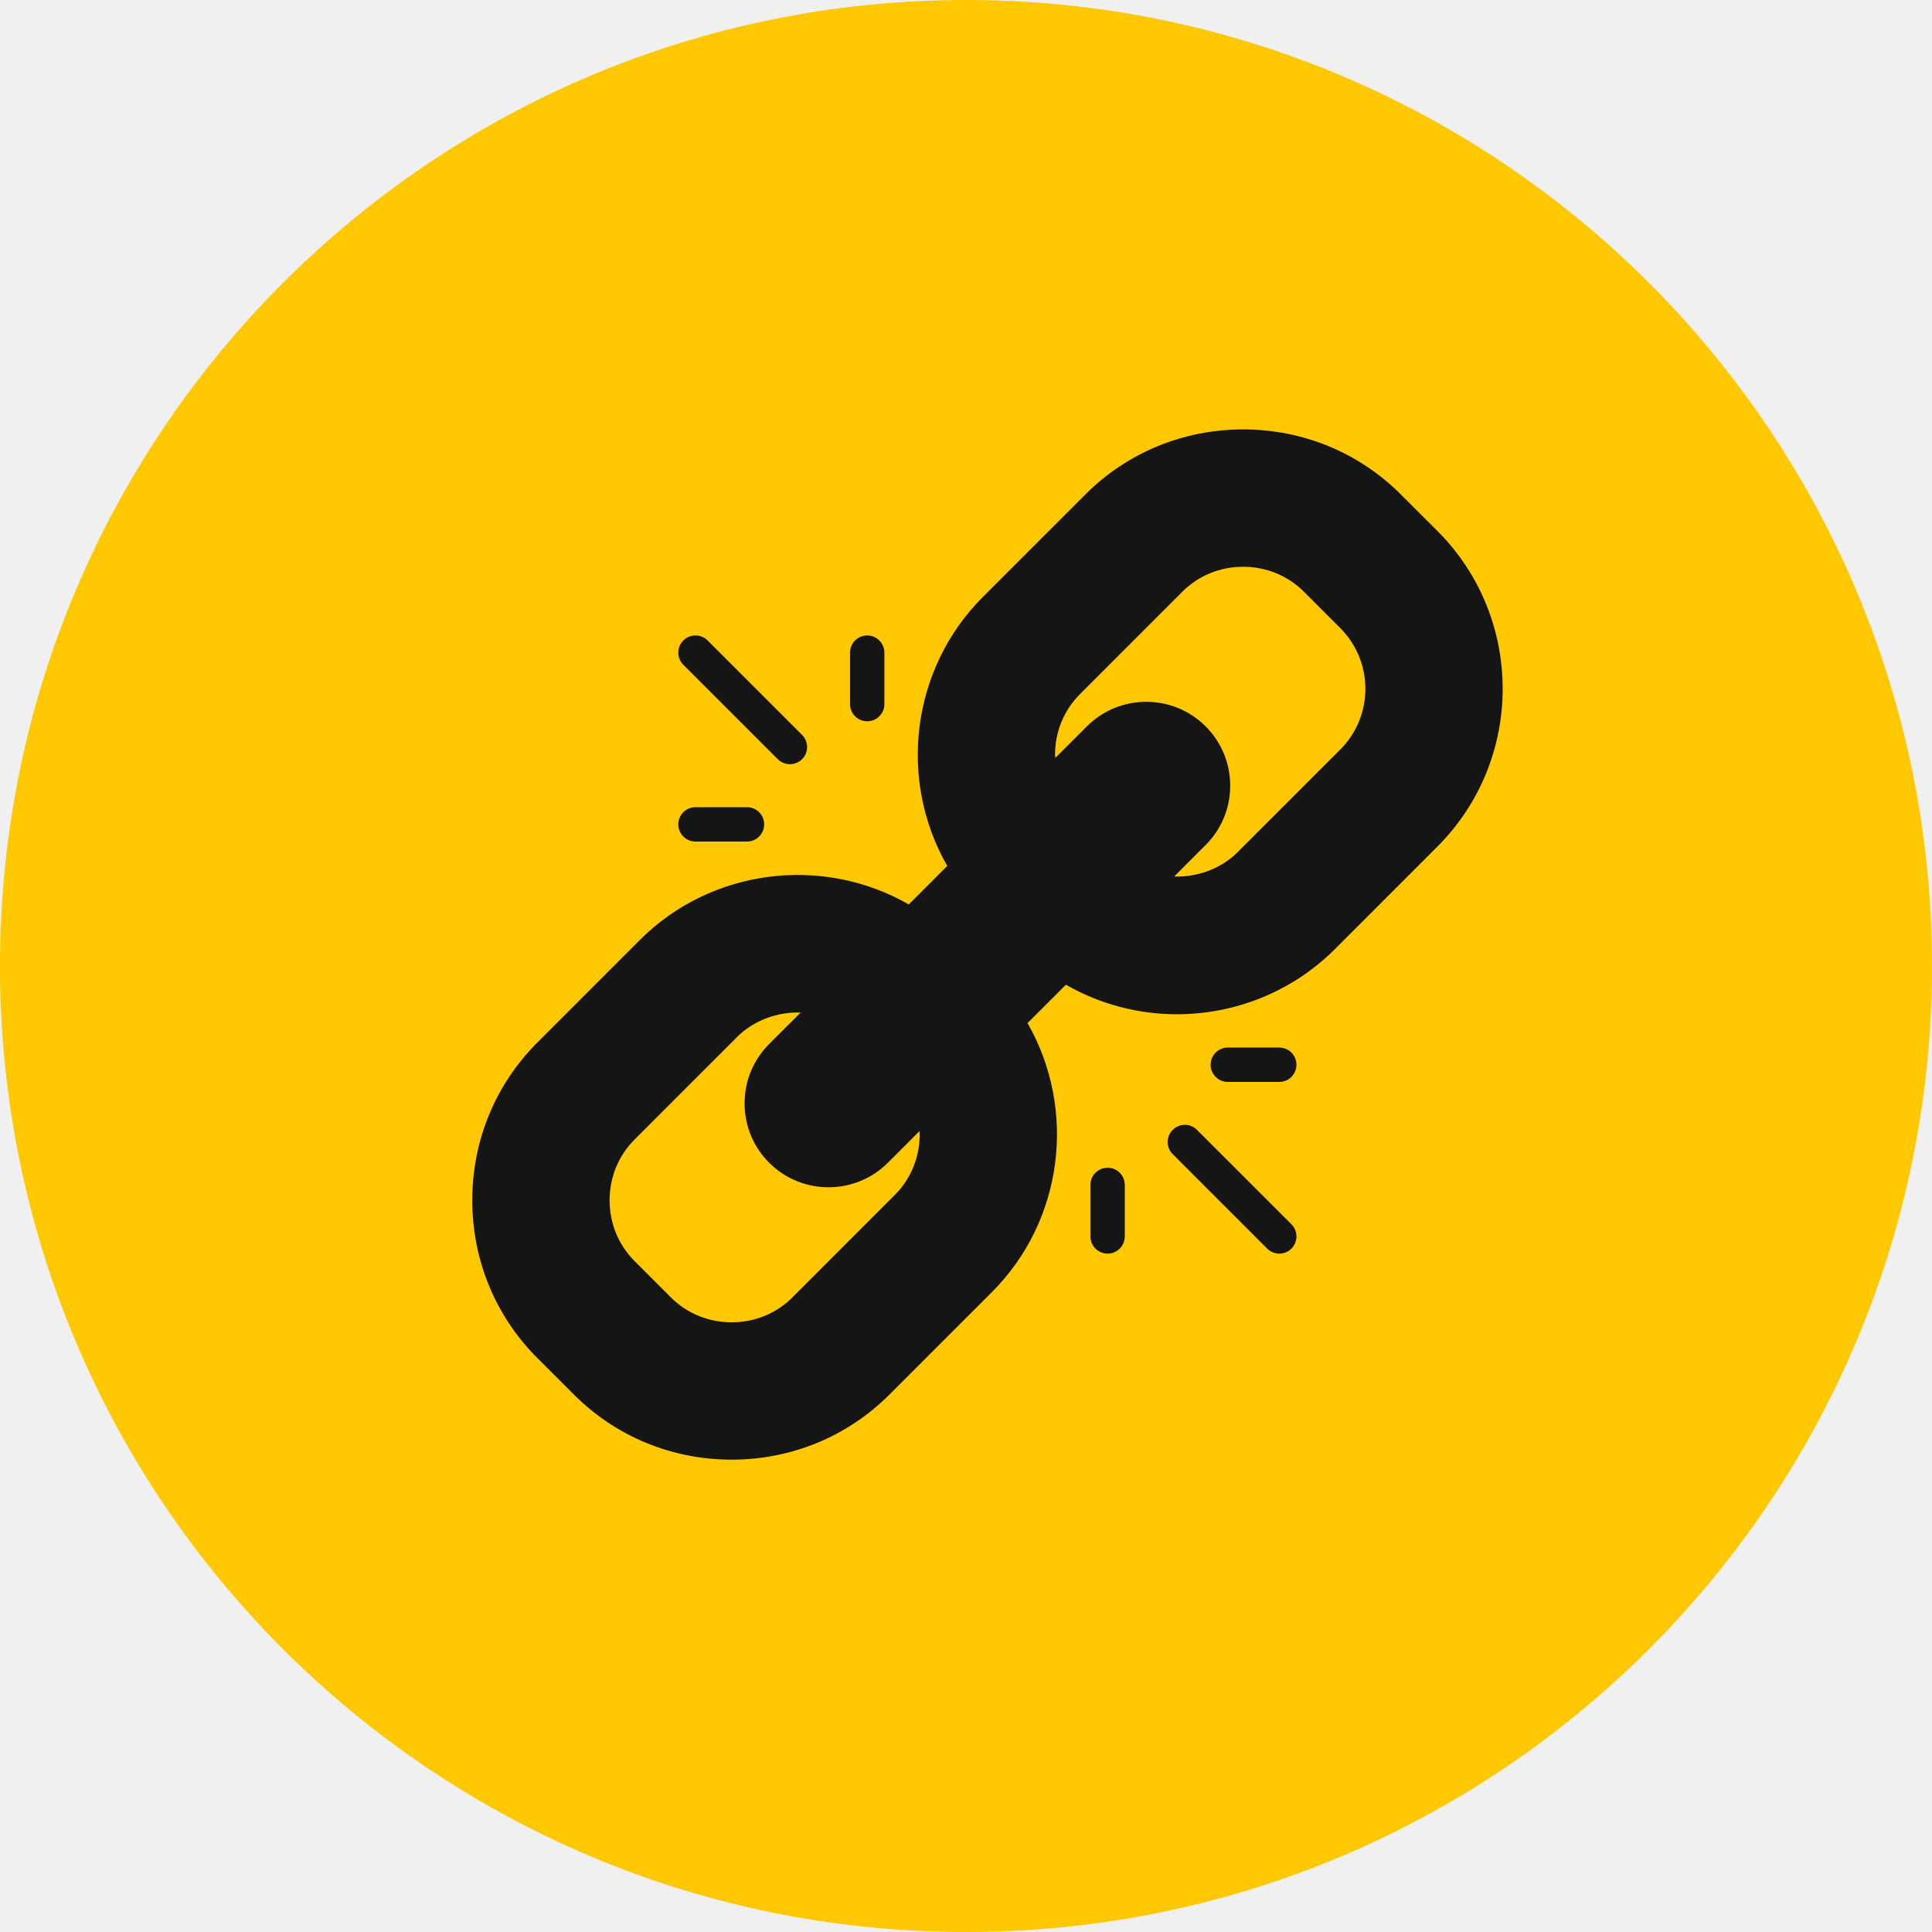
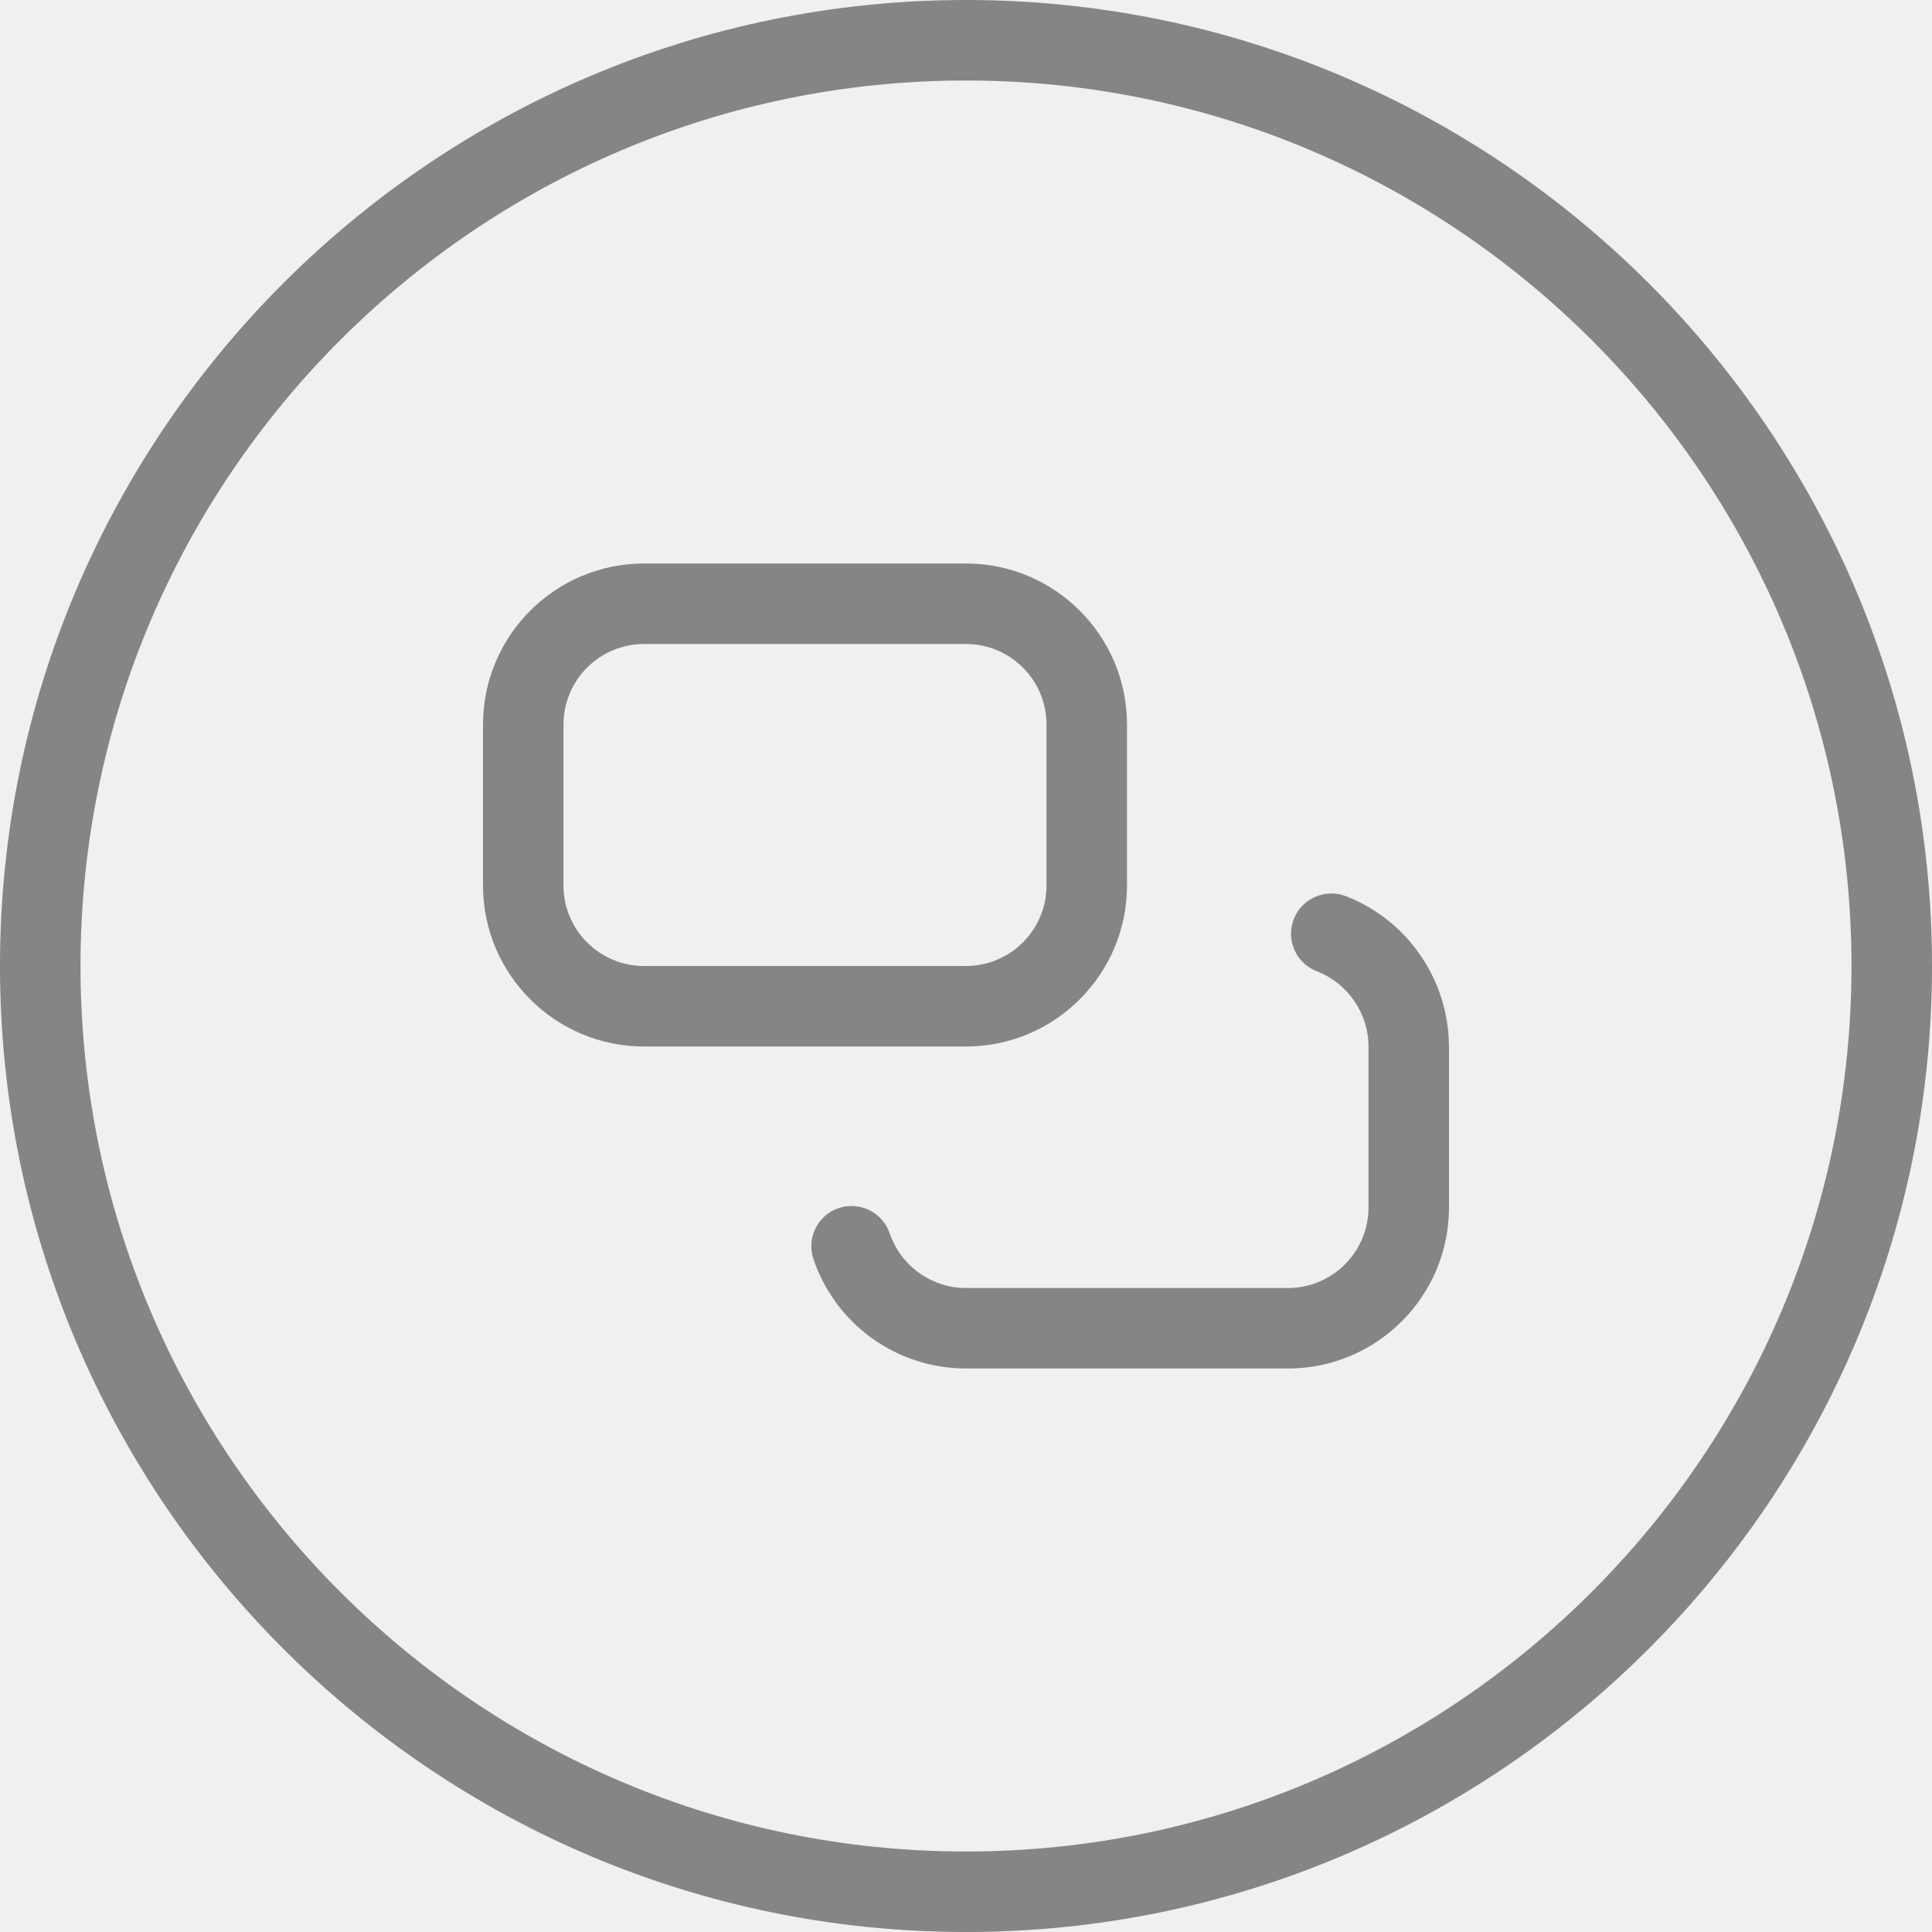
- <svg xmlns="http://www.w3.org/2000/svg" width="45" height="45" viewBox="0 0 45 45" fill="none">
-   <circle cx="22.5" cy="22.5" r="22.5" fill="#FFC800" />
-   <g clip-path="url(#clip0_1395_7103)">
-     <path d="M33.48 12.367L32.631 11.519C31.653 10.541 30.347 10.002 28.955 10.002C27.562 10.002 26.256 10.541 25.278 11.519L22.891 13.906C21.23 15.567 20.907 18.151 22.063 20.17L21.167 21.066C19.149 19.91 16.565 20.233 14.904 21.893L12.517 24.281C11.539 25.259 11 26.565 11 27.957C11 29.349 11.539 30.655 12.517 31.633L13.366 32.481C14.344 33.46 15.649 33.998 17.041 33.998C18.434 33.998 19.739 33.46 20.718 32.481L23.105 30.094C24.766 28.433 25.089 25.849 23.933 23.83L24.827 22.936C25.63 23.396 26.522 23.624 27.41 23.624C28.756 23.624 30.092 23.107 31.092 22.107L33.479 19.719C35.507 17.693 35.507 14.394 33.48 12.367ZM20.843 27.832L18.456 30.22C18.081 30.593 17.579 30.799 17.041 30.799C16.503 30.799 16.001 30.593 15.627 30.22L14.779 29.371C14.405 28.997 14.199 28.495 14.199 27.957C14.199 27.419 14.405 26.917 14.779 26.543L17.166 24.155C17.555 23.766 18.102 23.567 18.649 23.584L17.915 24.317C17.546 24.686 17.343 25.177 17.343 25.7C17.343 26.222 17.546 26.713 17.915 27.082C18.297 27.463 18.797 27.654 19.298 27.654C19.799 27.654 20.299 27.463 20.681 27.082L21.42 26.343C21.441 26.89 21.243 27.433 20.843 27.832ZM31.218 17.458L28.831 19.845C28.441 20.234 27.896 20.433 27.348 20.416L28.081 19.683C28.45 19.314 28.654 18.823 28.654 18.301C28.654 17.779 28.45 17.287 28.081 16.918C27.319 16.156 26.078 16.156 25.316 16.918L24.581 17.653C24.579 17.629 24.574 17.607 24.574 17.582C24.574 17.045 24.78 16.542 25.154 16.168L27.54 13.781C27.915 13.407 28.417 13.201 28.955 13.201C29.493 13.201 29.995 13.408 30.369 13.781L31.218 14.63C31.997 15.409 31.997 16.678 31.218 17.458Z" fill="#151515" />
-     <path d="M30.08 28.516L27.88 26.317C27.724 26.16 27.471 26.16 27.315 26.317C27.158 26.473 27.158 26.726 27.315 26.882L29.515 29.082C29.592 29.16 29.695 29.199 29.797 29.199C29.9 29.199 30.002 29.16 30.08 29.082C30.236 28.925 30.236 28.673 30.08 28.516Z" fill="#151515" />
-     <path d="M29.797 24.4H28.597C28.377 24.4 28.198 24.579 28.198 24.8C28.198 25.021 28.377 25.2 28.597 25.2H29.797C30.018 25.2 30.197 25.021 30.197 24.8C30.197 24.579 30.018 24.4 29.797 24.4Z" fill="#151515" />
-     <path d="M25.798 27.199C25.577 27.199 25.398 27.378 25.398 27.599V28.799C25.398 29.02 25.577 29.199 25.798 29.199C26.019 29.199 26.198 29.02 26.198 28.799V27.599C26.198 27.378 26.019 27.199 25.798 27.199Z" fill="#151515" />
-     <path d="M18.682 17.118L16.482 14.918C16.326 14.762 16.073 14.762 15.916 14.918C15.76 15.074 15.76 15.327 15.916 15.484L18.116 17.683C18.194 17.761 18.297 17.8 18.399 17.8C18.501 17.8 18.604 17.761 18.682 17.683C18.838 17.527 18.838 17.274 18.682 17.118Z" fill="#151515" />
-     <path d="M17.399 18.801H16.199C15.979 18.801 15.799 18.98 15.799 19.201C15.799 19.422 15.979 19.601 16.199 19.601H17.399C17.62 19.601 17.799 19.422 17.799 19.201C17.799 18.98 17.62 18.801 17.399 18.801Z" fill="#151515" />
-     <path d="M20.199 14.801C19.978 14.801 19.799 14.98 19.799 15.201V16.401C19.799 16.622 19.978 16.8 20.199 16.8C20.419 16.8 20.599 16.622 20.599 16.401V15.201C20.599 14.98 20.419 14.801 20.199 14.801Z" fill="#151515" />
+ <svg xmlns="http://www.w3.org/2000/svg" width="24" height="24" viewBox="0 0 24 24" fill="none">
+   <g clip-path="url(#clip0_700_3541)">
+     <path d="M12 24C5.383 24 0 18.617 0 12C0 5.383 5.383 0 12 0C18.617 0 24 5.383 24 12C24 18.617 18.617 24 12 24ZM12 1C5.935 1 1 5.935 1 12C1 18.065 5.935 23 12 23C18.065 23 23 18.065 23 12C23 5.935 18.065 1 12 1Z" fill="#858585" />
+     <path d="M14 11V9C14 7.897 13.103 7 12 7H8C6.897 7 6 7.897 6 9V11C6 12.103 6.897 13 8 13H12C13.103 13 14 12.103 14 11ZM7 11V9C7 8.448 7.449 8 8 8H12C12.551 8 13 8.448 13 9V11C13 11.552 12.551 12 12 12H8C7.449 12 7 11.552 7 11ZM18 13V15C18 16.103 17.103 17 16 17H12C11.142 17 10.38 16.454 10.105 15.641C10.017 15.379 10.157 15.096 10.418 15.007C10.679 14.921 10.963 15.059 11.052 15.32C11.19 15.726 11.571 16 12 16H16C16.551 16 17 15.552 17 15V13C17 12.589 16.743 12.214 16.359 12.066C16.101 11.967 15.972 11.678 16.071 11.42C16.17 11.162 16.459 11.034 16.717 11.132C17.484 11.426 17.999 12.177 17.999 12.999L18 13Z" fill="#858585" />
  </g>
  <defs>
-     <clipPath id="clip0_1395_7103">
-       <rect width="24" height="24" fill="white" transform="translate(11 10)" />
+     <clipPath id="clip0_700_3541">
+       <rect width="24" height="24" fill="white" />
    </clipPath>
  </defs>
</svg>
